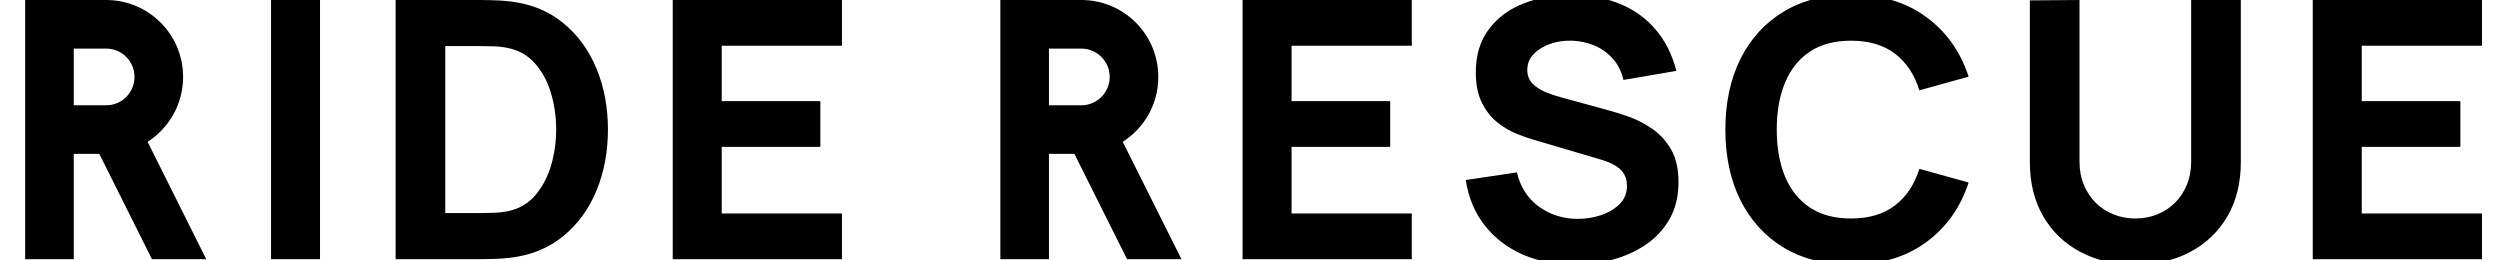
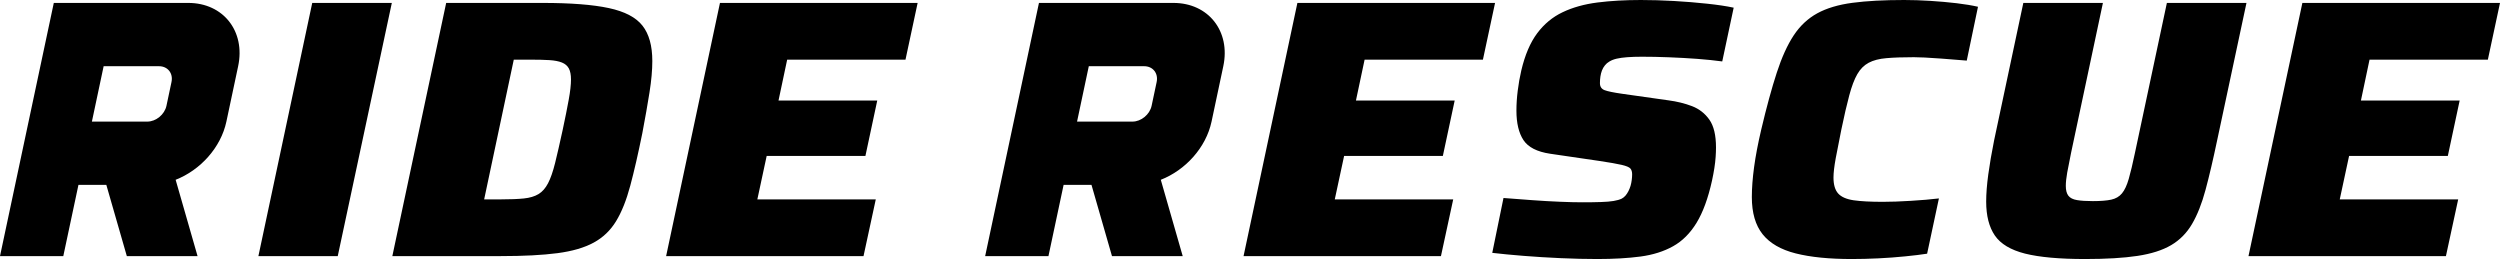
- <svg xmlns="http://www.w3.org/2000/svg" viewBox="0 0 259.28 26.88">
-   <path fill="#000000" d="M41.03 26.88V0H49.73Q50.04 0 51.03 0.02Q52.02 0.04 52.94 0.15Q56.19 0.54 58.44 2.41Q60.7 4.27 61.88 7.15Q63.05 10.02 63.05 13.44Q63.05 16.86 61.88 19.73Q60.7 22.61 58.44 24.47Q56.19 26.34 52.94 26.73Q52.02 26.84 51.03 26.86Q50.04 26.88 49.73 26.88ZM103.75 0H112.15C116.56 0 120.13 3.57 120.13 7.98C120.13 10.81 118.66 13.29 116.44 14.71L122.53 26.88H116.89L111.43 15.96H108.79V26.88H103.75ZM2.61 0H11.01C15.42 0 18.99 3.57 18.99 7.98C18.99 10.81 17.52 13.29 15.31 14.71L21.39 26.88H15.76L10.3 15.96H7.65V26.88H2.61ZM163.29 27.44Q160.31 27.44 157.91 26.39Q155.51 25.33 153.97 23.36Q152.43 21.39 152.02 18.67L157.32 17.88Q157.88 20.2 159.63 21.45Q161.39 22.7 163.63 22.7Q164.88 22.7 166.06 22.31Q167.23 21.91 167.99 21.15Q168.74 20.38 168.74 19.26Q168.74 18.85 168.62 18.47Q168.5 18.09 168.22 17.75Q167.94 17.42 167.43 17.12Q166.91 16.82 166.13 16.58L159.15 14.52Q158.37 14.3 157.33 13.89Q156.29 13.48 155.32 12.71Q154.35 11.95 153.71 10.69Q153.06 9.43 153.06 7.5Q153.06 4.8 154.43 3.01Q155.79 1.21 158.07 0.34Q160.34 -0.54 163.11 -0.52Q165.89 -0.49 168.07 0.43Q170.26 1.34 171.73 3.09Q173.21 4.83 173.86 7.35L168.37 8.29Q168.07 6.98 167.27 6.09Q166.47 5.19 165.36 4.72Q164.25 4.26 163.03 4.22Q161.84 4.18 160.78 4.55Q159.73 4.91 159.07 5.6Q158.4 6.29 158.4 7.24Q158.4 8.12 158.94 8.67Q159.49 9.22 160.31 9.56Q161.13 9.89 161.99 10.12L166.65 11.39Q167.7 11.67 168.97 12.12Q170.24 12.58 171.4 13.39Q172.57 14.21 173.33 15.53Q174.08 16.86 174.08 18.89Q174.08 21.06 173.18 22.67Q172.27 24.29 170.74 25.34Q169.21 26.39 167.28 26.92Q165.35 27.44 163.29 27.44ZM221.46 27.44Q218.21 27.44 215.75 26.12Q213.28 24.81 211.9 22.42Q210.52 20.03 210.52 16.8V0.04L215.67 0V16.76Q215.67 18.09 216.12 19.17Q216.57 20.25 217.36 21.04Q218.15 21.82 219.21 22.24Q220.26 22.66 221.46 22.66Q222.69 22.66 223.75 22.23Q224.8 21.8 225.58 21.02Q226.37 20.23 226.81 19.15Q227.25 18.07 227.25 16.76V0H232.4V16.8Q232.4 20.03 231.02 22.42Q229.63 24.81 227.17 26.12Q224.71 27.44 221.46 27.44ZM191.97 27.44Q187.93 27.44 185.01 25.69Q182.09 23.93 180.51 20.78Q178.94 17.62 178.94 13.44Q178.94 9.26 180.51 6.1Q182.09 2.95 185.01 1.19Q187.93 -0.56 191.97 -0.56Q196.59 -0.56 199.74 1.74Q202.89 4.03 204.17 7.95L199.06 9.37Q198.31 6.93 196.54 5.57Q194.77 4.22 191.97 4.22Q189.41 4.22 187.7 5.36Q185.99 6.5 185.13 8.57Q184.27 10.64 184.27 13.44Q184.27 16.24 185.13 18.31Q185.99 20.38 187.7 21.52Q189.41 22.66 191.97 22.66Q194.77 22.66 196.54 21.3Q198.31 19.94 199.06 17.51L204.17 18.93Q202.89 22.85 199.74 25.14Q196.59 27.44 191.97 27.44ZM128.87 26.88V0H146.42V4.74H133.95V10.49H144.18V15.23H133.95V22.14H146.42V26.88ZM69.77 26.88V0H87.32V4.74H74.85V10.49H85.08V15.23H74.85V22.14H87.32V26.88ZM239.86 26.88V0H257.41V4.74H244.94V10.49H255.17V15.23H244.94V22.14H257.41V26.88ZM46.18 22.1H49.73Q50.23 22.1 51.09 22.07Q51.95 22.05 52.64 21.91Q54.39 21.56 55.5 20.27Q56.61 18.98 57.15 17.17Q57.68 15.36 57.68 13.44Q57.68 11.42 57.13 9.61Q56.58 7.8 55.46 6.55Q54.34 5.3 52.64 4.97Q51.95 4.82 51.09 4.8Q50.23 4.78 49.73 4.78H46.18ZM28.11 26.88V0H33.19V26.88ZM108.79 5.04V10.92H112.15C113.77 10.92 115.09 9.6 115.09 7.98C115.09 6.36 113.77 5.04 112.15 5.04ZM7.65 5.04V10.92H11.01C12.64 10.92 13.95 9.6 13.95 7.98C13.95 6.36 12.64 5.04 11.01 5.04Z" />
+ <svg xmlns="http://www.w3.org/2000/svg" viewBox="0.96 -0.74 631.98 65.49">
+   <path fill="#000000" d="M100.14 64 113.75 0H138.08Q148.8 0 154.86 1.3Q160.92 2.6 163.39 5.77Q165.86 8.93 165.86 14.68Q165.86 18.12 165.15 22.61Q164.44 27.11 163.34 32.9Q161.75 40.75 160.28 46.23Q158.81 51.72 156.69 55.19Q154.57 58.67 151.04 60.59Q147.51 62.52 141.86 63.26Q136.22 64 127.57 64ZM14.56 0H48.56C57.4 0 63.04 7.16 61.16 16L58.19 30C56.78 36.6 51.58 42.27 45.36 44.71L50.9 64H33.02L27.84 46H20.79L16.96 64H0.96ZM169.35 64 182.96 0H232.93L229.86 14.34H199.95L197.76 24.68H222.72L219.73 38.68H194.77L192.41 49.66H222.35L219.25 64ZM66.28 64 79.89 0H100.01L86.34 64ZM123.35 49.66H127.63Q131.12 49.66 133.38 49.43Q135.64 49.2 137.08 48.33Q138.52 47.47 139.5 45.59Q140.48 43.71 141.29 40.44Q142.1 37.17 143.2 32.1Q144.17 27.56 144.73 24.46Q145.3 21.36 145.3 19.35Q145.3 17.57 144.76 16.56Q144.21 15.55 143.02 15.07Q141.84 14.59 139.9 14.46Q137.95 14.34 135.15 14.34H130.84ZM27.16 16 24.19 30H38.19C40.4 30 42.57 28.21 43.04 26L44.31 20C44.78 17.79 43.37 16 41.16 16Z" />
+   <path fill="#000000" d="M263.6 0H297.6C306.44 0 312.08 7.16 310.2 16L307.23 30C305.82 36.6 300.62 42.27 294.4 44.71L299.94 64H282.06L276.88 46H269.83L266 64H250ZM528.08 64.74Q518.34 64.74 512.88 63.37Q507.43 61.99 505.24 58.79Q503.05 55.59 503.05 50.22Q503.05 47.26 503.58 43.36Q504.11 39.45 505.06 34.72L512.44 0H532.56L524.51 37.9Q523.89 40.89 523.53 42.9Q523.18 44.9 523.18 46.26Q523.18 47.89 523.83 48.74Q524.49 49.59 526 49.84Q527.51 50.1 530.02 50.1Q532.95 50.1 534.66 49.73Q536.37 49.36 537.38 48.14Q538.39 46.92 539.09 44.48Q539.79 42.05 540.66 37.9L548.73 0H568.85L561.44 34.72Q559.9 42.06 558.5 47.26Q557.1 52.46 555.09 55.88Q553.09 59.3 549.81 61.23Q546.53 63.16 541.29 63.95Q536.06 64.74 528.08 64.74ZM404.75 64.74Q400.42 64.74 395.51 64.52Q390.61 64.3 386.1 63.94Q381.58 63.58 378.19 63.18L381.03 49.31Q384.63 49.59 388.31 49.86Q391.98 50.13 395.27 50.26Q398.55 50.4 400.93 50.4Q403.8 50.4 405.72 50.33Q407.64 50.27 408.88 50.06Q410.13 49.85 410.91 49.48Q411.46 49.19 411.88 48.7Q412.29 48.21 412.61 47.59Q412.93 46.96 413.15 46.24Q413.36 45.51 413.45 44.76Q413.55 44.02 413.55 43.32Q413.55 42.38 413.11 41.86Q412.67 41.35 410.92 40.94Q409.17 40.53 405.16 39.93L392.8 38.12Q387.87 37.38 386.08 34.68Q384.3 31.97 384.3 27.24Q384.3 24.78 384.63 22.18Q384.95 19.57 385.54 17.04Q386.92 11.2 389.54 7.68Q392.17 4.16 395.98 2.35Q399.79 0.53 404.78 -0.11Q409.76 -0.74 415.76 -0.74Q419.78 -0.74 424.14 -0.49Q428.5 -0.24 432.48 0.19Q436.46 0.61 439.22 1.2L436.33 14.79Q433.56 14.41 430.02 14.14Q426.48 13.88 422.84 13.74Q419.2 13.6 416.06 13.6Q413.89 13.6 412.31 13.72Q410.74 13.84 409.65 14.09Q408.56 14.34 407.79 14.82Q407.14 15.19 406.67 15.78Q406.2 16.36 405.92 17.08Q405.65 17.79 405.53 18.6Q405.41 19.4 405.41 20.27Q405.41 21.6 406.58 22.05Q407.76 22.5 410.98 22.96L422.7 24.62Q425.96 25.05 428.68 26.09Q431.41 27.14 433.08 29.52Q434.75 31.9 434.75 36.53Q434.75 37.62 434.66 38.93Q434.57 40.25 434.34 41.73Q434.11 43.21 433.74 44.93Q432.27 51.59 429.84 55.58Q427.41 59.56 423.9 61.51Q420.4 63.47 415.67 64.11Q410.93 64.74 404.75 64.74ZM569.36 64 582.98 0H632.94L629.87 14.34H599.96L597.78 24.68H622.74L619.75 38.68H594.79L592.43 49.66H622.37L619.27 64ZM315.32 64 328.93 0H378.9L375.83 14.34H345.92L343.73 24.68H368.69L365.7 38.68H340.74L338.38 49.66H368.32L365.22 64ZM469.09 64.74Q460.51 64.74 454.9 63.32Q449.28 61.9 446.54 58.48Q443.81 55.06 443.81 49.07Q443.81 45.71 444.38 41.5Q444.95 37.29 446.19 32Q448.2 23.5 450.1 17.67Q451.99 11.85 454.39 8.21Q456.8 4.57 460.36 2.62Q463.91 0.68 469.25 -0.03Q474.59 -0.74 482.33 -0.74Q485.49 -0.74 488.93 -0.52Q492.38 -0.3 495.56 0.07Q498.73 0.45 500.98 0.97L498.14 14.58Q494.29 14.26 491.71 14.07Q489.13 13.89 487.5 13.8Q485.88 13.72 484.76 13.72Q480.6 13.72 477.85 13.96Q475.1 14.19 473.34 15.13Q471.59 16.06 470.47 18.01Q469.35 19.95 468.44 23.37Q467.52 26.79 466.44 32Q465.6 36.12 465.02 39.24Q464.45 42.35 464.45 44.14Q464.45 46.86 465.64 48.18Q466.83 49.49 469.56 49.89Q472.29 50.28 476.9 50.28Q479.99 50.28 483.99 50.03Q487.98 49.79 491.1 49.42L488.12 63.39Q485.81 63.75 482.55 64.07Q479.29 64.4 475.79 64.57Q472.3 64.74 469.09 64.74ZM276.2 16 273.23 30H287.23C289.44 30 291.61 28.21 292.08 26L293.35 20C293.82 17.79 292.41 16 290.2 16Z" />
</svg>
